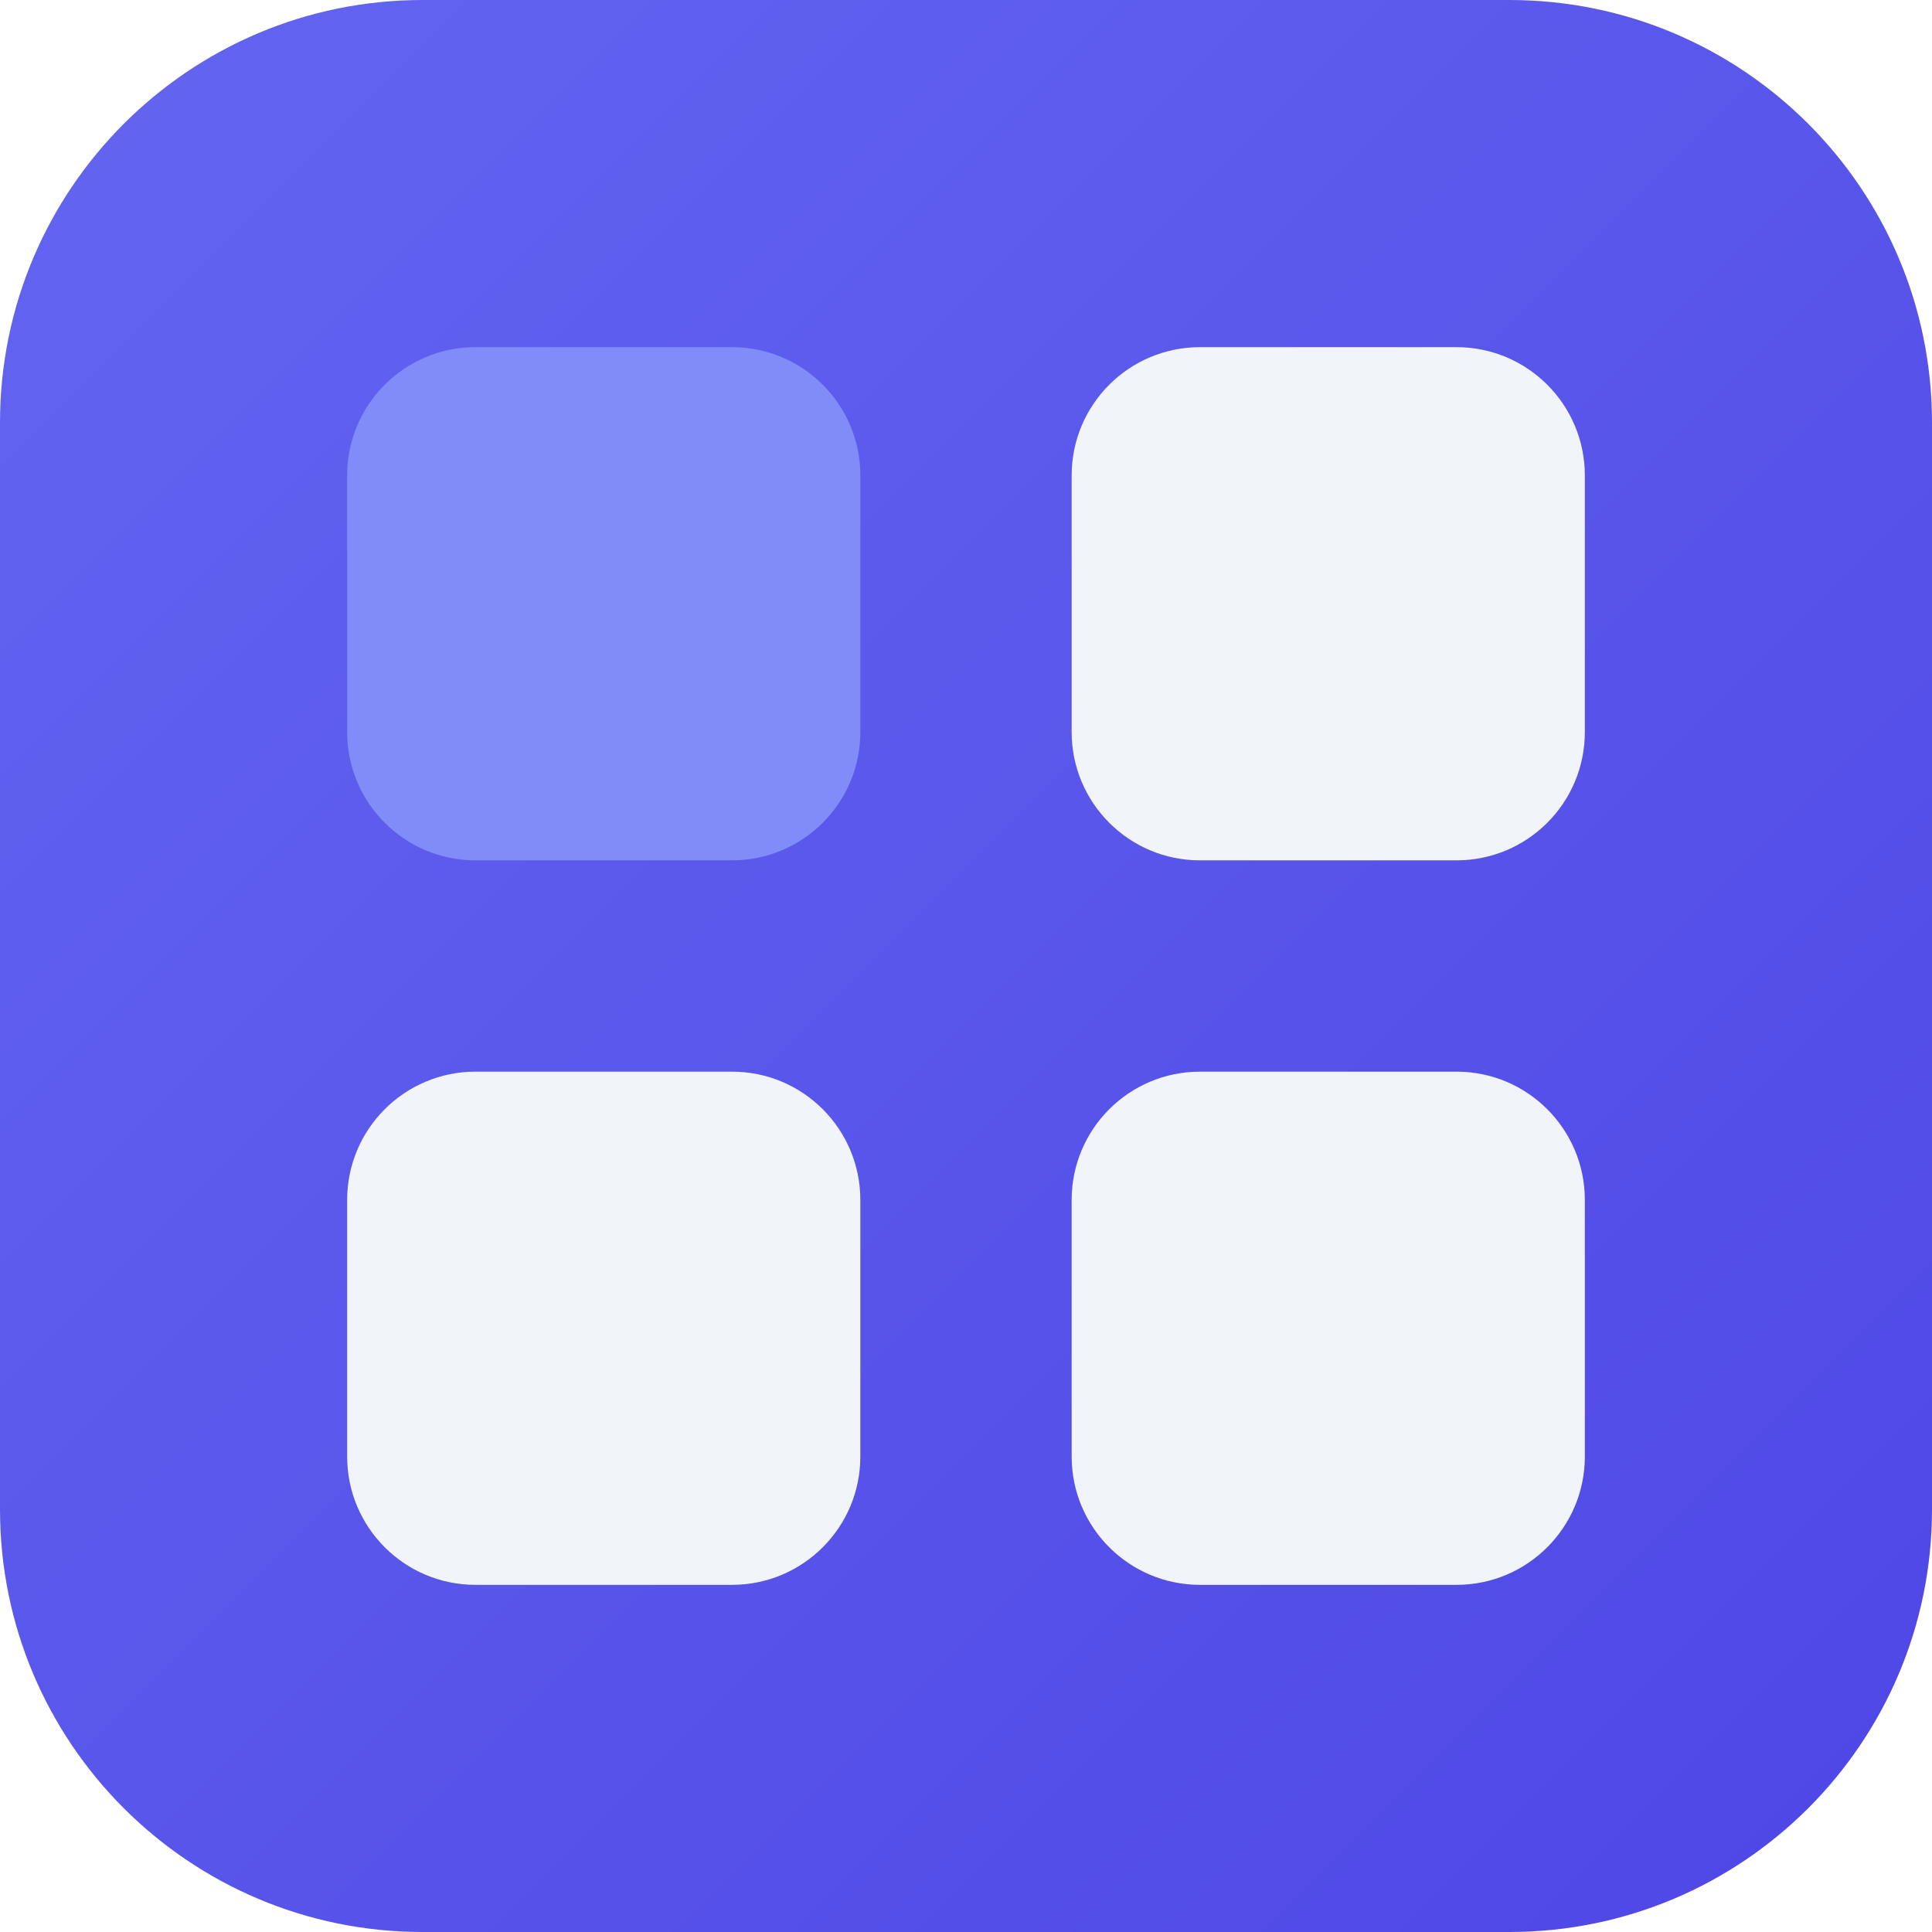
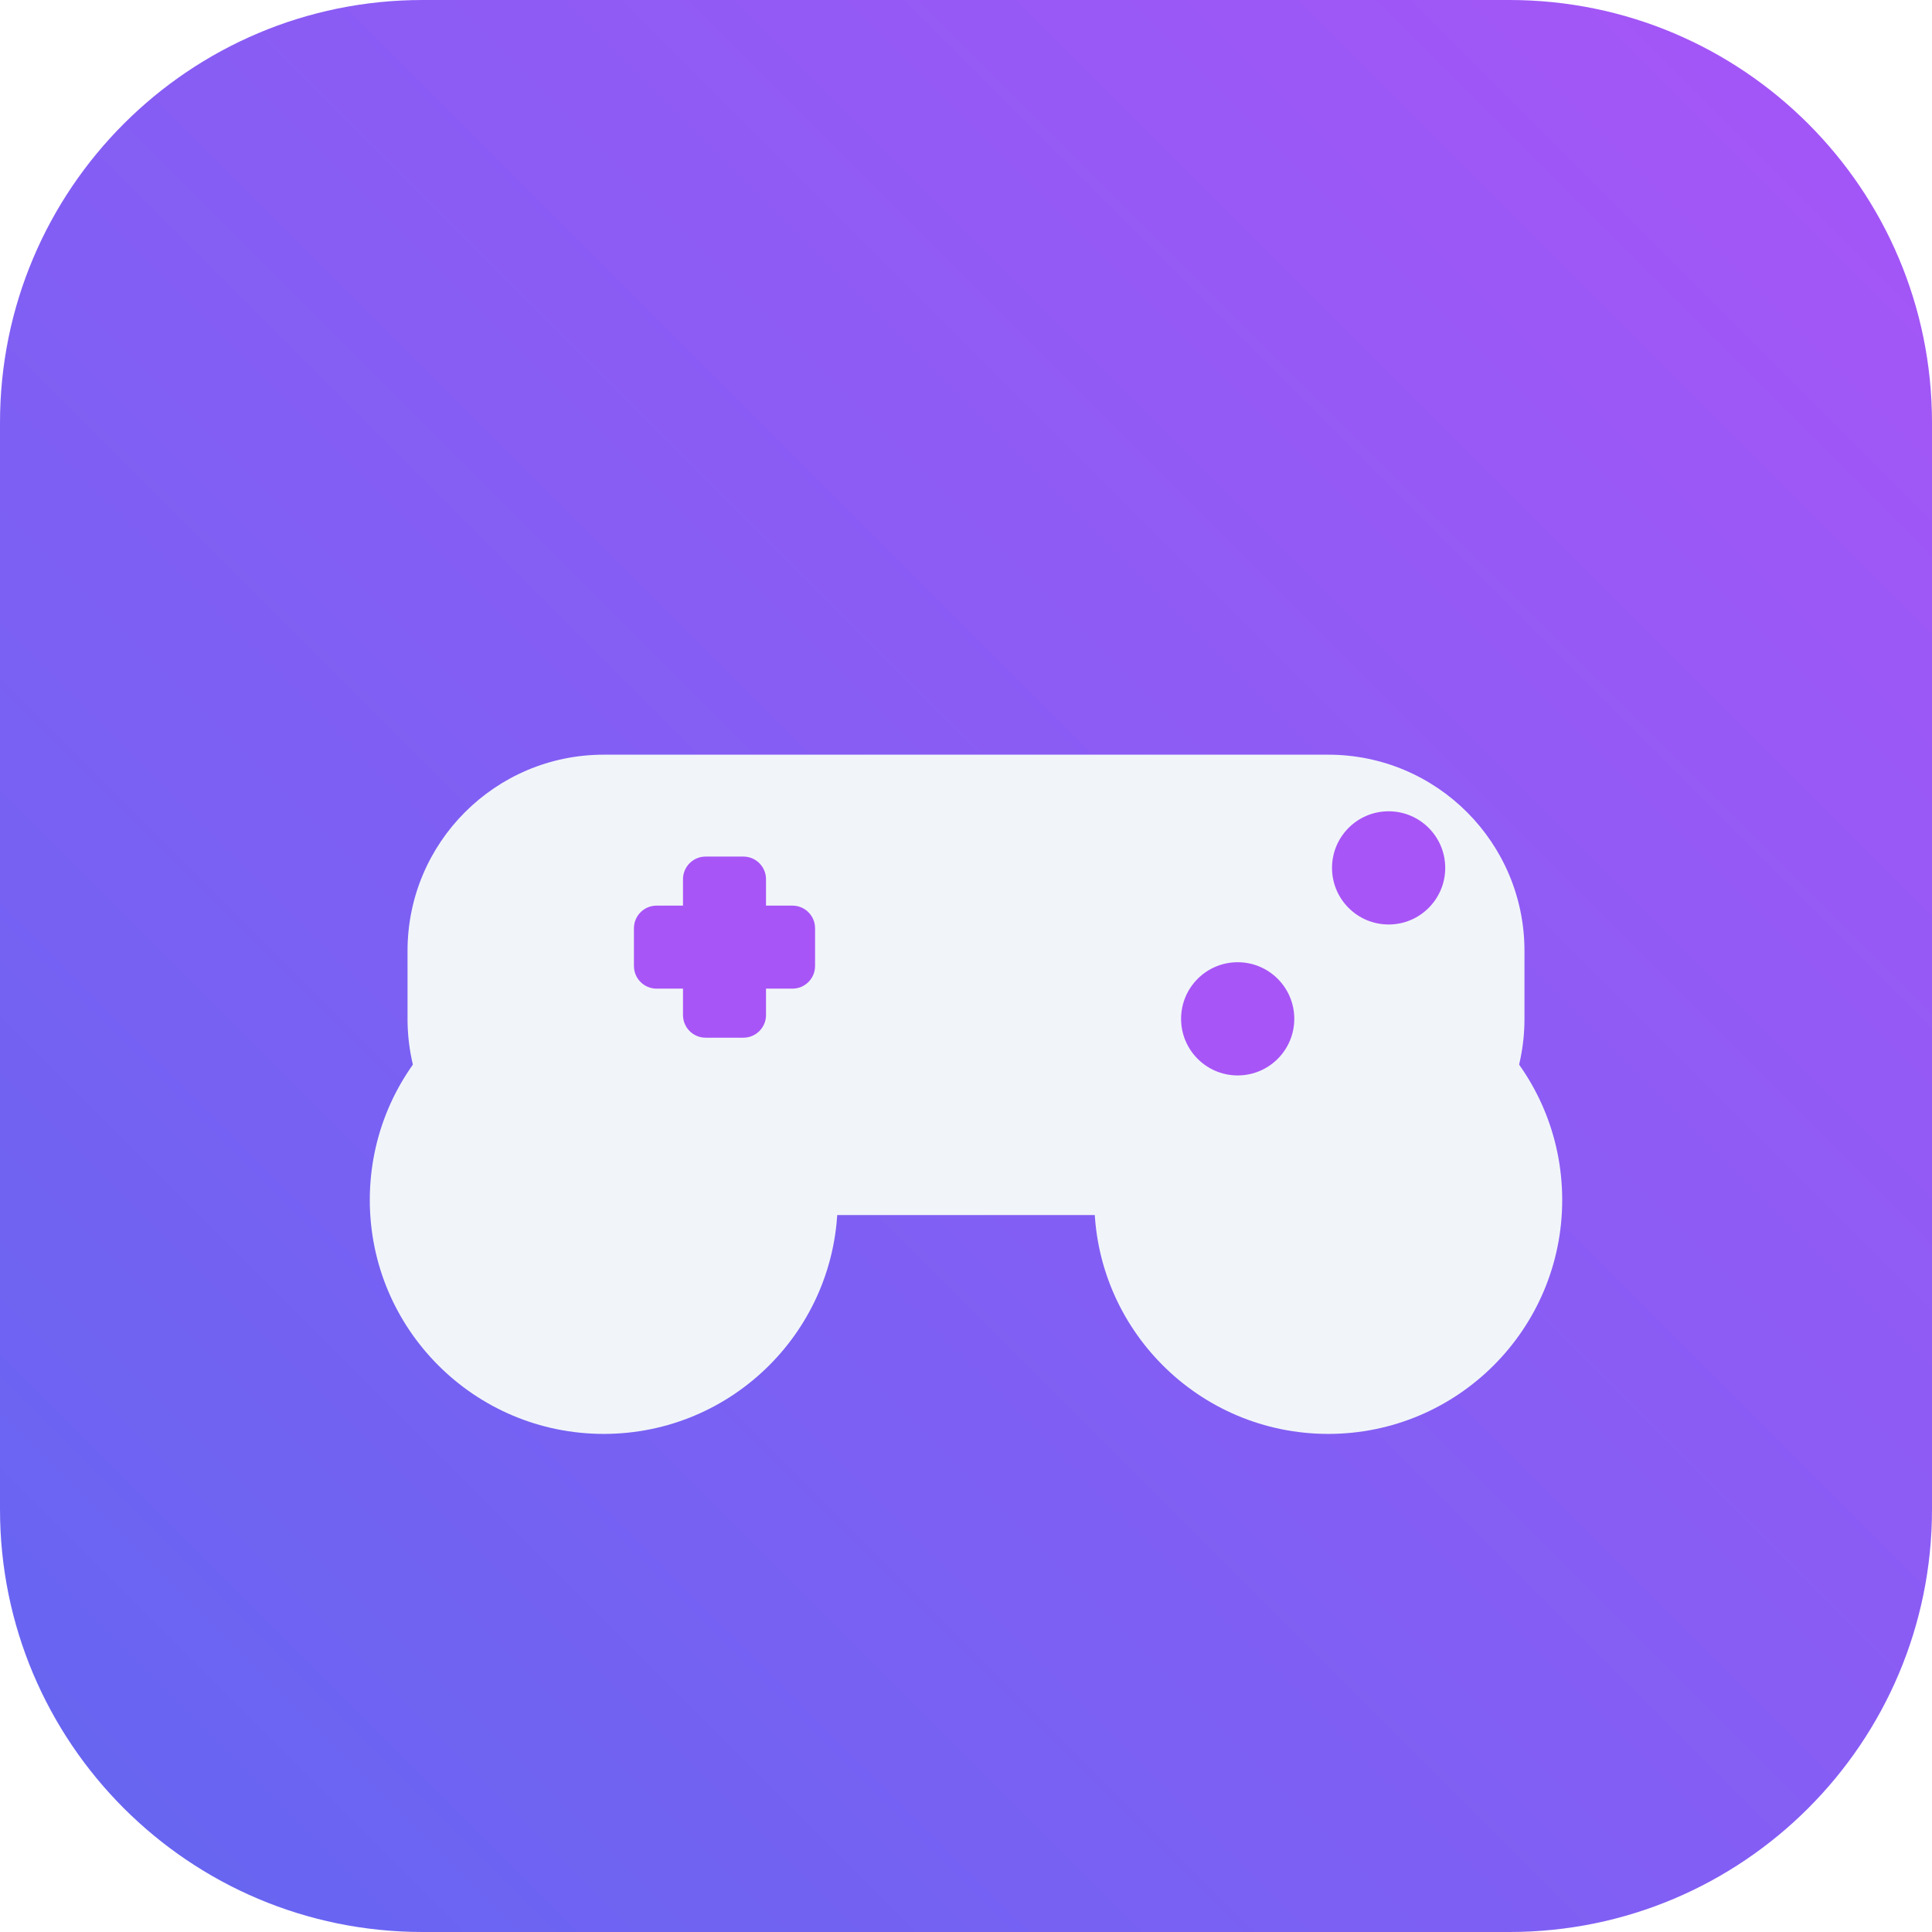
<svg xmlns="http://www.w3.org/2000/svg" viewBox="0 0 512 512" role="img" aria-label="GAMEMOA">
  <defs>
-     <linearGradient id="bg" x1="0" y1="0" x2="1" y2="1">
+     <linearGradient id="bg" x1="0" y1="1" x2="1" y2="0">
      <stop offset="0" stop-color="#6366f1" />
-       <stop offset="1" stop-color="#4f46e5" />
+       <stop offset="1" stop-color="#a855f7" />
    </linearGradient>
  </defs>
  <rect x="0" y="0" width="512" height="512" rx="112" ry="112" fill="url(#bg)" />
-   <rect x="92" y="92" width="136" height="136" rx="34" ry="34" fill="#818cf8" />
-   <rect x="284" y="92" width="136" height="136" rx="34" ry="34" fill="#f1f5f9" />
-   <rect x="92" y="284" width="136" height="136" rx="34" ry="34" fill="#f1f5f9" />
-   <rect x="284" y="284" width="136" height="136" rx="34" ry="34" fill="#f1f5f9" />
+   <g fill="#f1f5f9">
+     <rect x="108" y="200" width="296" height="122" rx="52" ry="52" />
+     <circle cx="160" cy="318" r="62" />
+     <circle cx="352" cy="318" r="62" />
+   </g>
+   <g fill="#a855f7">
+     <rect x="168" y="240" width="48" height="22" rx="6" ry="6" />
+     <rect x="181" y="227" width="22" height="48" rx="6" ry="6" />
+     <circle cx="328" cy="270" r="15" />
+     <circle cx="368" cy="230" r="15" />
+   </g>
</svg>
